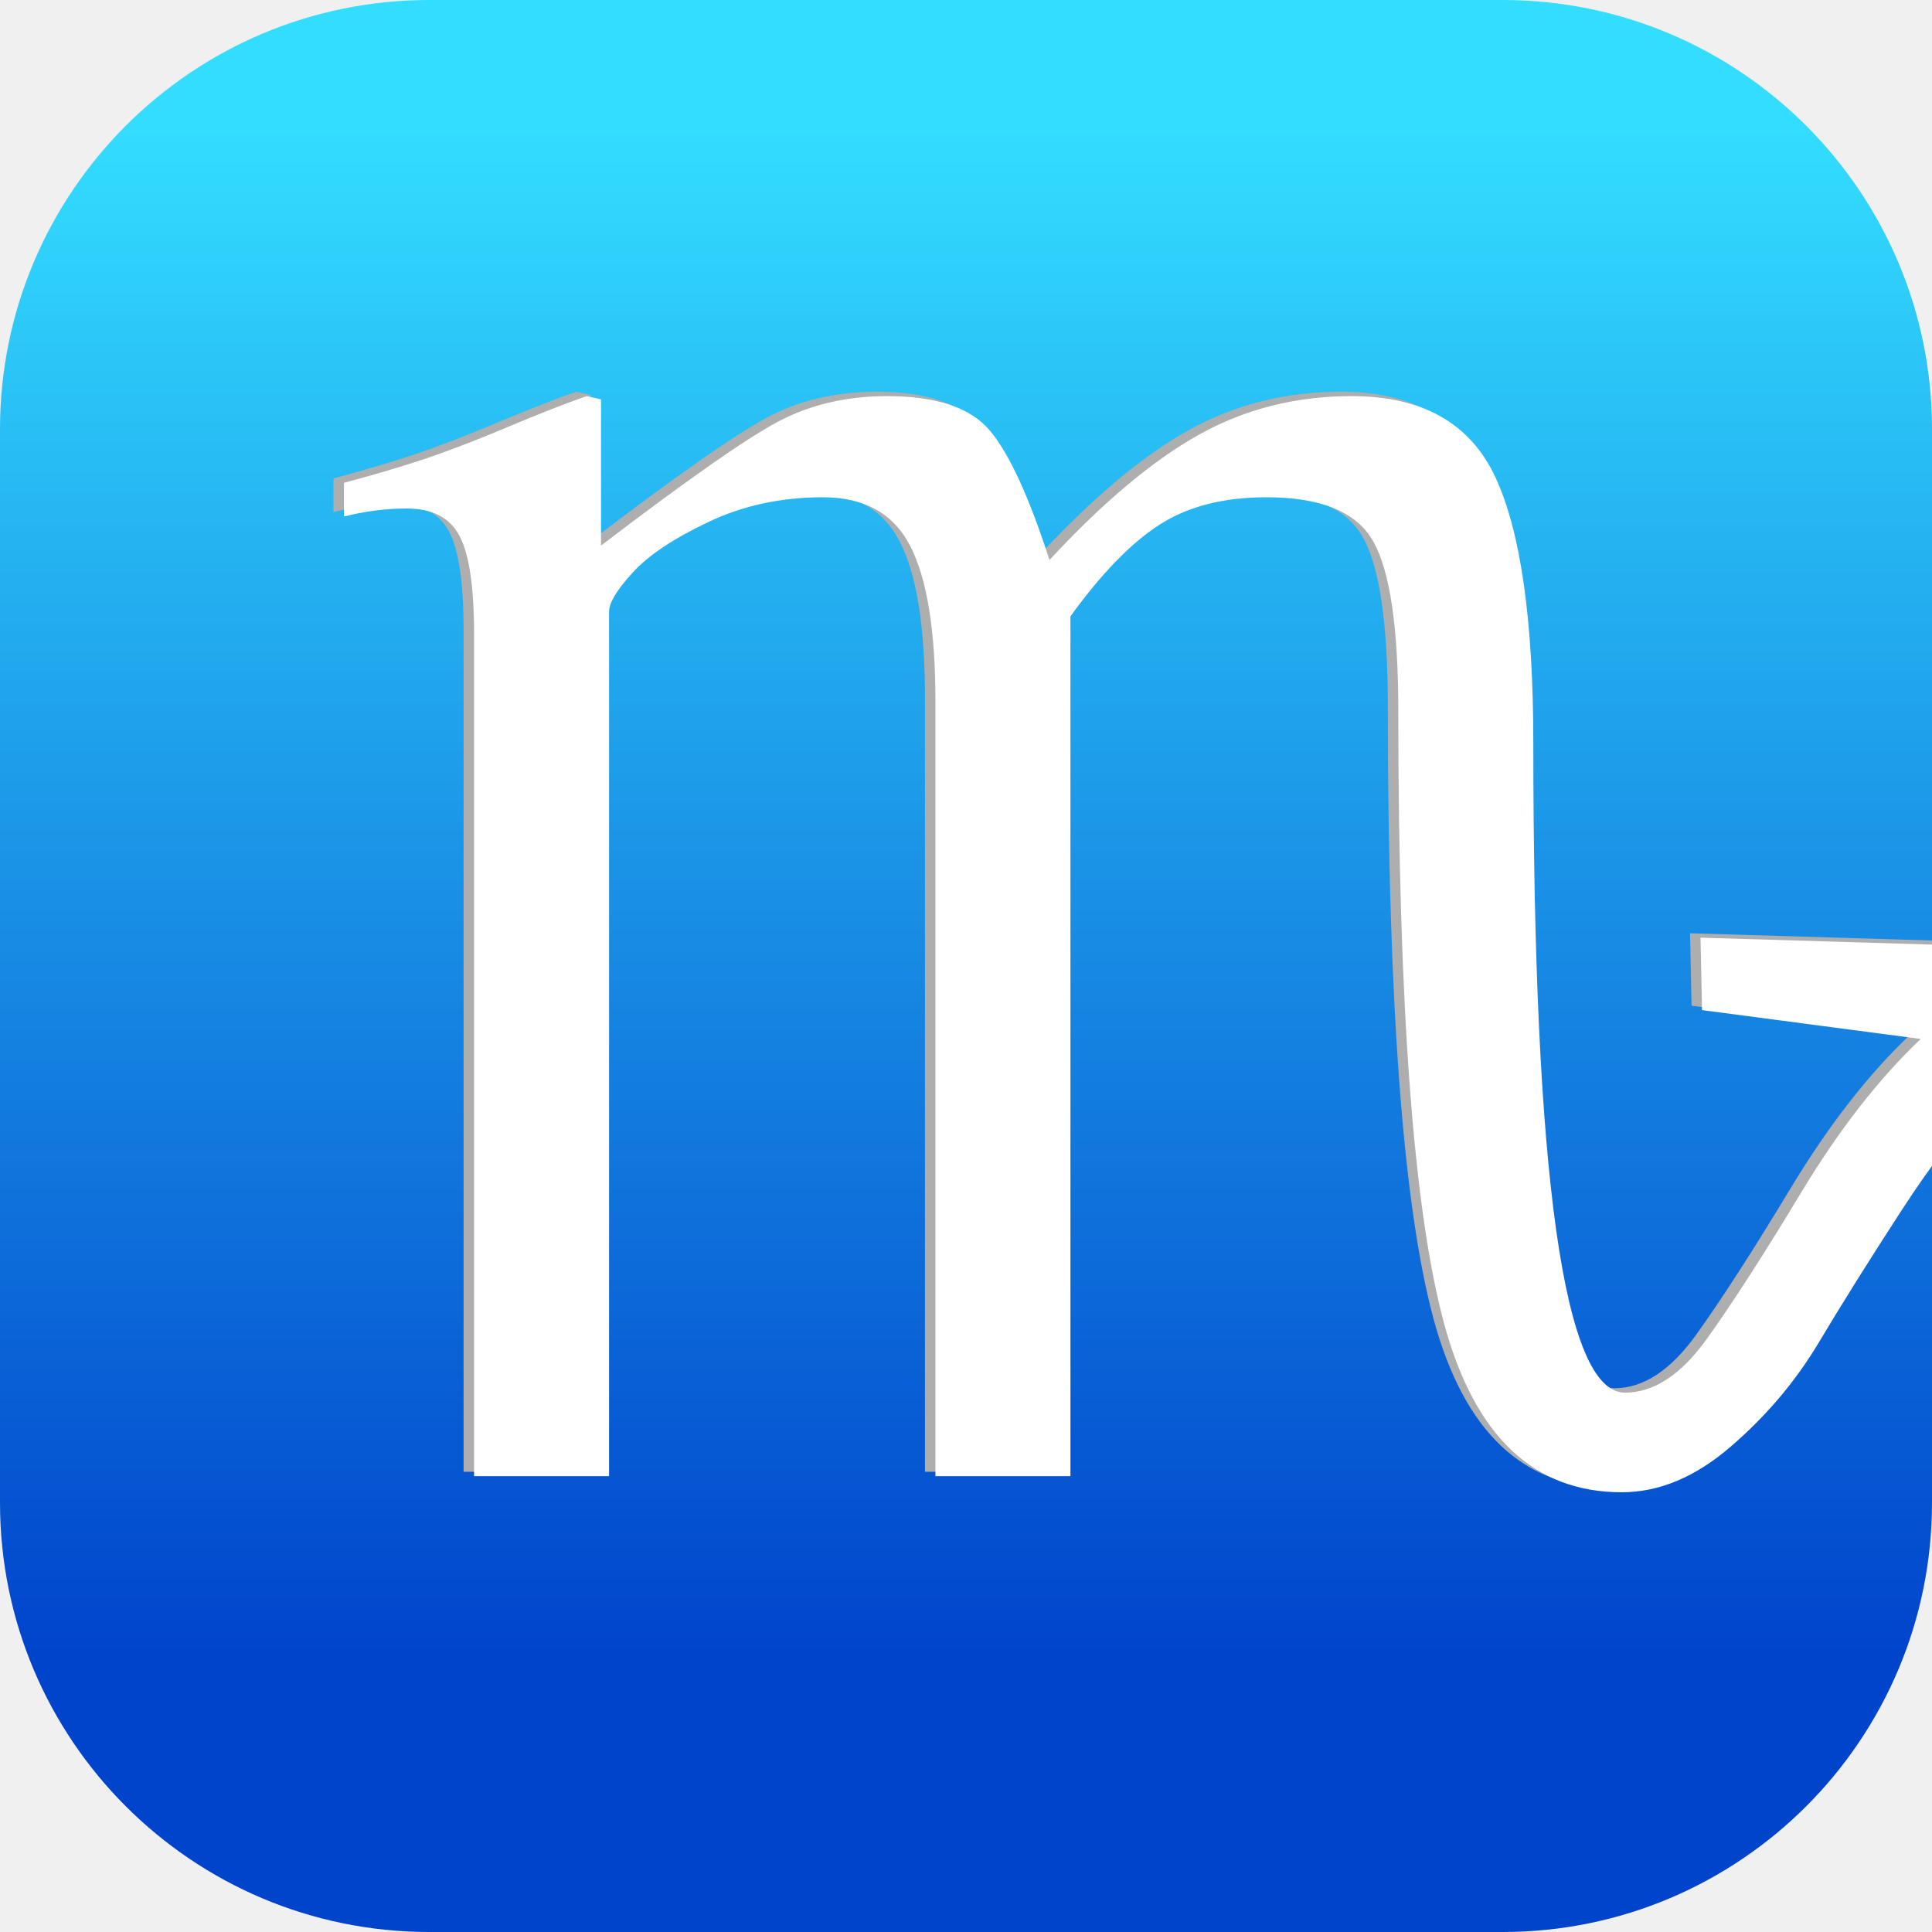
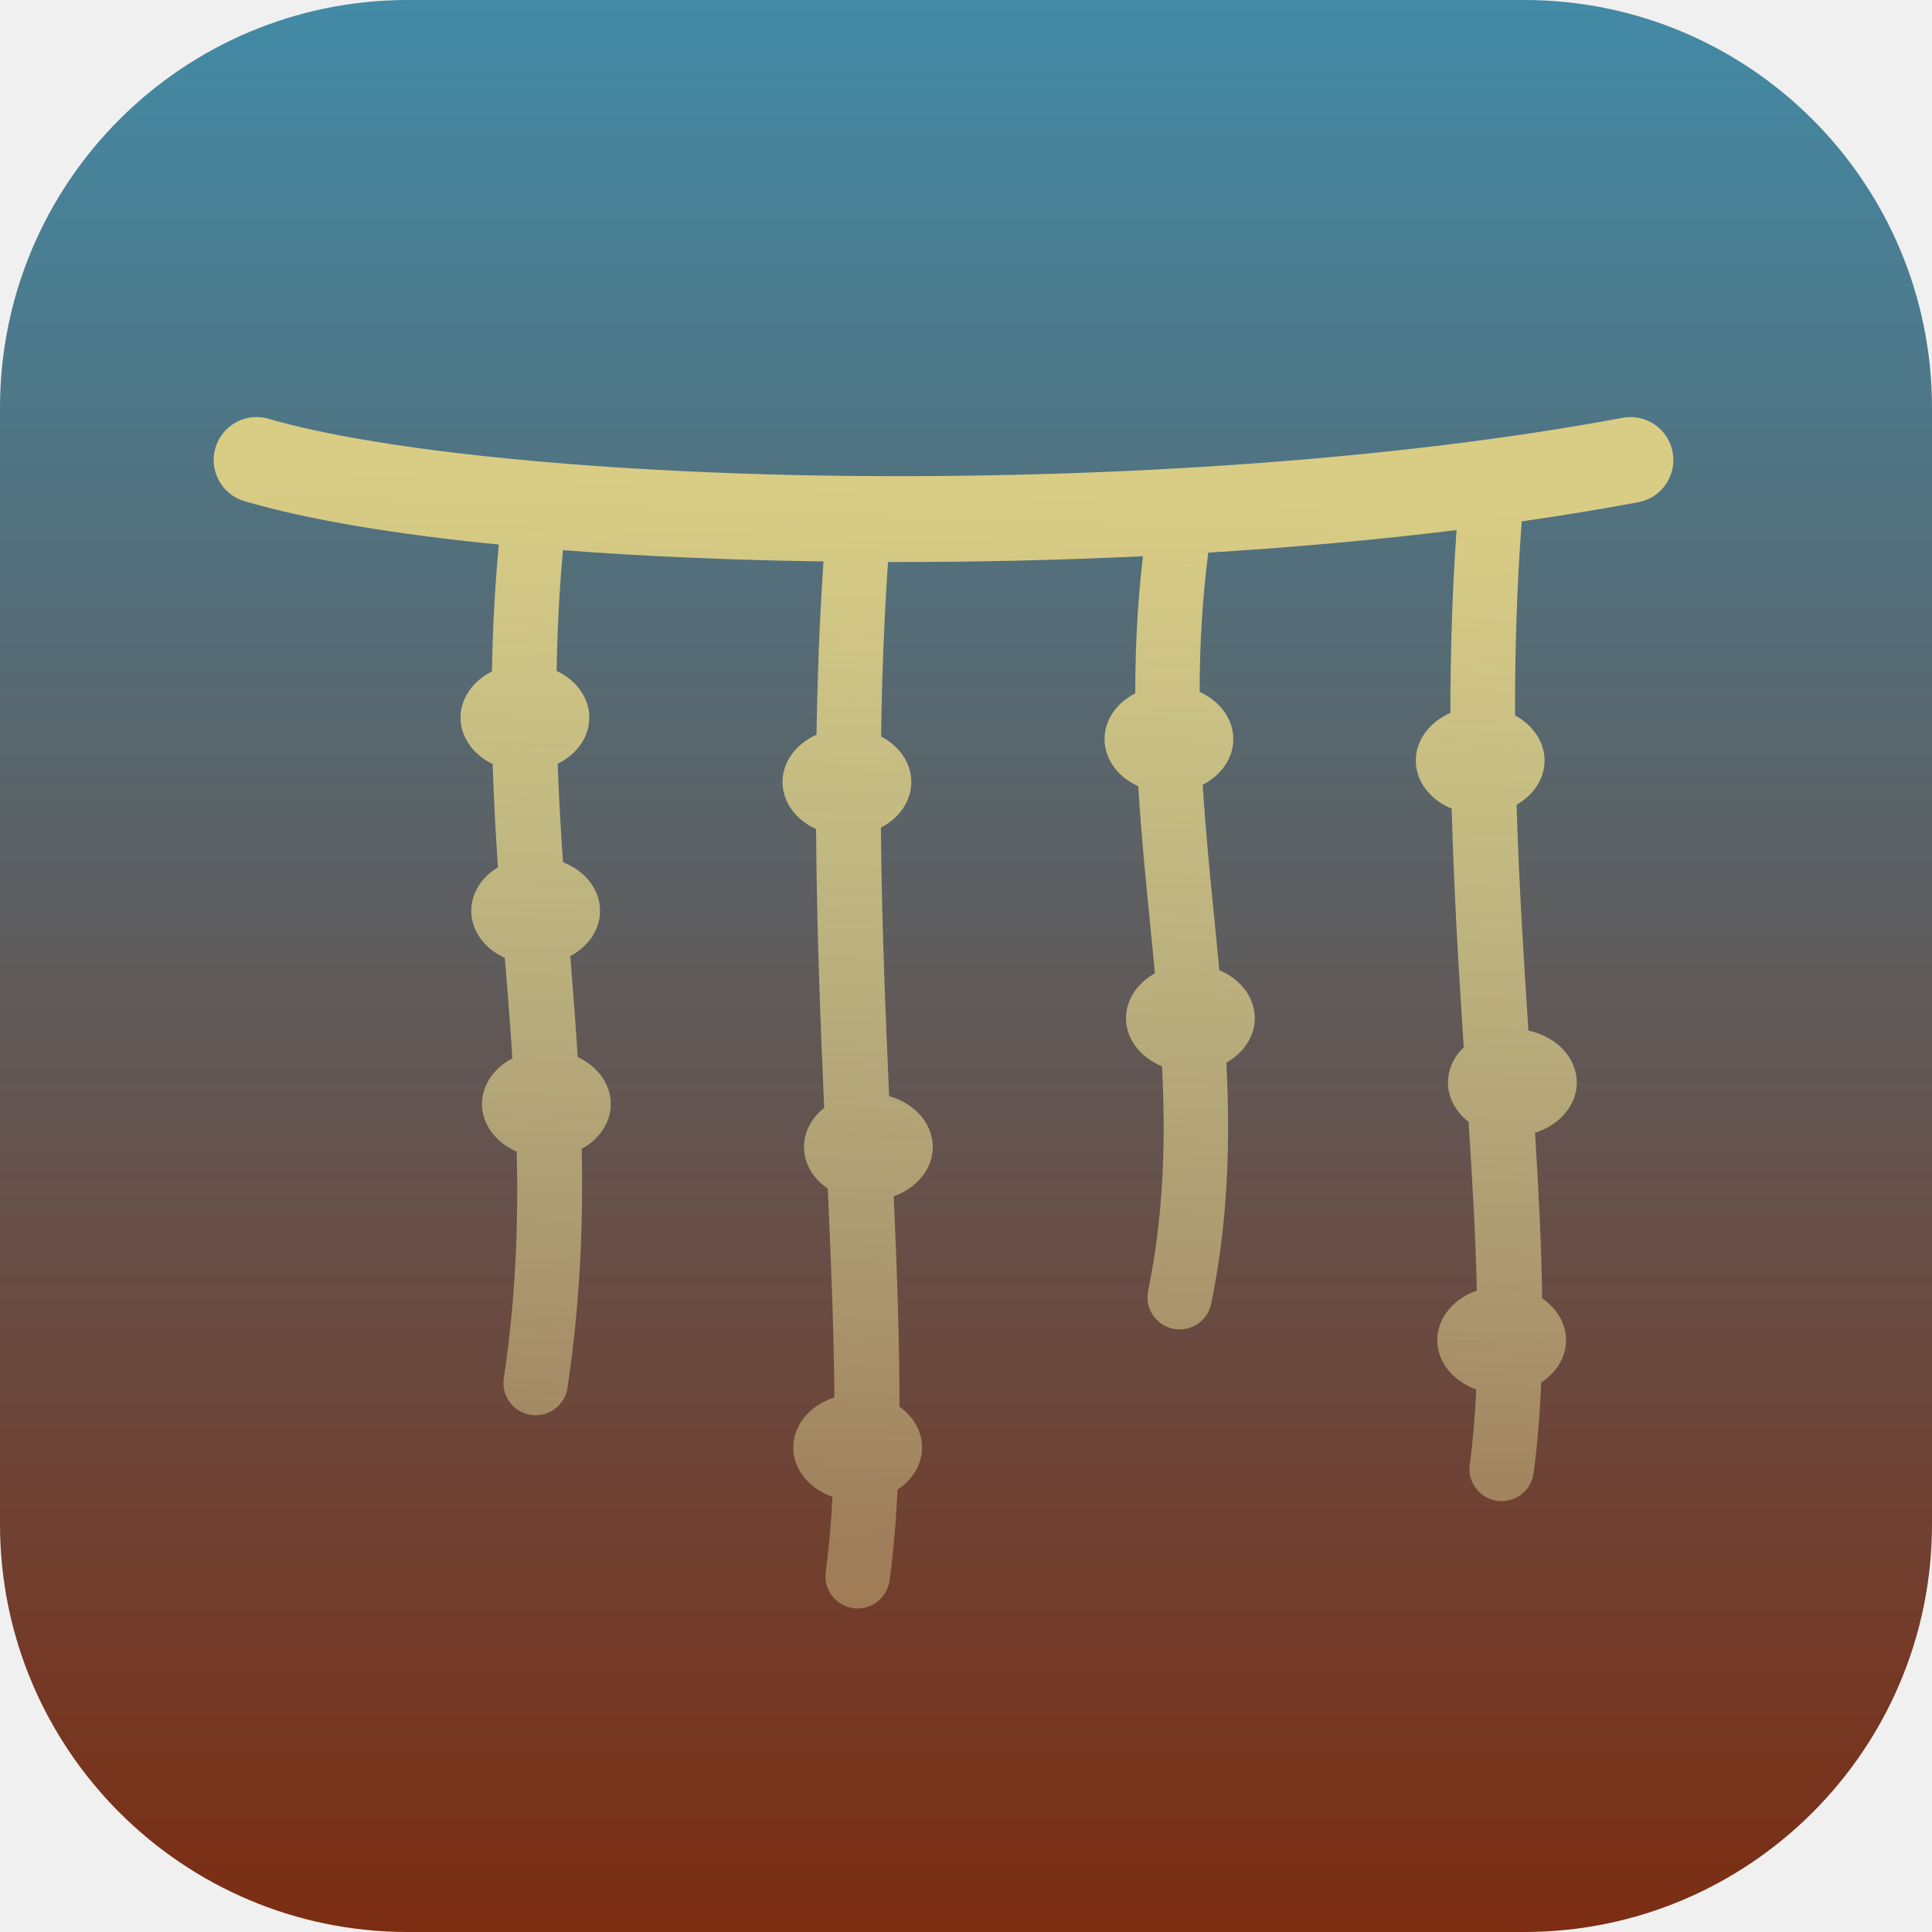
- <svg xmlns="http://www.w3.org/2000/svg" width="180" height="180" version="1.1" viewBox="0 0 180 180" xml:space="preserve">
+ <svg xmlns="http://www.w3.org/2000/svg" width="180" height="180" version="1.1" viewBox="0 0 180 180">
  <defs>
-     <linearGradient id="linearGradient2" x1="124.76" x2="124.76" y1="154.05" y2="11.953" gradientUnits="userSpaceOnUse">
-       <stop stop-color="#04c" offset="0" />
-       <stop stop-color="#3df" offset="1" />
+     <linearGradient id="bg" x2="0" y2="180" gradientUnits="userSpaceOnUse">
+       <stop stop-color="#428aa6" offset="0" />
+       <stop stop-color="#7c2d12" offset="1" />
+     </linearGradient>
+     <linearGradient id="linearGradient27" x1="86.942" x2="83.489" y1="45.877" y2="144.33" gradientUnits="userSpaceOnUse">
+       <stop stop-color="#d9cc84" offset="0" />
+       <stop stop-color="#dacc8e" stop-opacity=".44" offset="1" />
    </linearGradient>
  </defs>
-   <g>
-     <rect width="180" height="180" rx="40" ry="40" fill="url(#linearGradient2)" stroke-width="2.875" />
-     <text x="29.863" y="137.119" fill="#aeaeae" font-size="149.75px" stroke-width="1.56" style="mix-blend-mode:normal" xml:space="preserve">
-       <tspan x="29.863" y="137.119" fill="#aeaeae" stroke-width="1.56">♏︎</tspan>
-     </text>
-     <text x="30.838" y="137.529" fill="#ffffff" font-size="149.75px" stroke-width="1.56" xml:space="preserve">
-       <tspan x="30.838" y="137.529" stroke-width="1.56">♏︎</tspan>
-     </text>
-   </g>
+   <rect width="180" height="180" rx="38" fill="url(#bg)" />
+   <path d="m23.999 38.857a4 4 0 0 0-3.93 2.879 4 4 0 0 0 2.717 4.961c5.982 1.748 14.126 3.095 23.689 4.037-0.383 4.116-0.579 8.046-0.643 11.83a6 5 0 0 0-2.926 4.293 6 5 0 0 0 2.992 4.326c0.102 3.29 0.282 6.487 0.496 9.621a6 5 0 0 0-2.488 4.053 6 5 0 0 0 3.131 4.391c0.252 3.143 0.501 6.252 0.703 9.363a6 5 0 0 0-2.834 4.246 6 5 0 0 0 3.238 4.438c0.161 6.758-0.092 13.679-1.205 21.119a3 3 0 0 0 2.523 3.41 3 3 0 0 0 3.41-2.523c1.188-7.939 1.473-15.234 1.324-22.262a6 5 0 0 0 2.709-4.182 6 5 0 0 0-3.08-4.369c-0.196-3.15-0.442-6.275-0.693-9.414a6 5 0 0 0 2.773-4.217 6 5 0 0 0-3.449-4.525c-0.211-3.006-0.389-6.053-0.498-9.17a6 5 0 0 0 2.947-4.305 6 5 0 0 0-3.043-4.352c0.053-3.616 0.233-7.351 0.592-11.248 7.493 0.576 15.683 0.927 24.268 1.053-0.366 5.456-0.567 10.848-0.65 16.141a6 5 0 0 0-3.166 4.406 6 5 0 0 0 3.127 4.389c0.057 9.075 0.394 17.793 0.754 25.977a6 5 0 0 0-1.881 3.635 6 5 0 0 0 2.217 3.881c0.312 6.998 0.578 13.525 0.615 19.457a6 5 0 0 0-3.832 4.662 6 5 0 0 0 3.654 4.602c-0.128 2.485-0.331 4.82-0.627 6.992a3 3 0 0 0 2.568 3.379 3 3 0 0 0 3.377-2.566c0.363-2.662 0.602-5.495 0.746-8.482a6 5 0 0 0 2.281-3.924 6 5 0 0 0-2.103-3.803c0.011-6.065-0.23-12.632-0.537-19.6a6 5 0 0 0 3.641-4.598 6 5 0 0 0-4.064-4.732c-0.357-7.959-0.695-16.342-0.77-25.02a6 5 0 0 0 2.834-4.248 6 5 0 0 0-2.816-4.238c0.072-5.337 0.271-10.766 0.645-16.258 7.767 0.017 15.763-0.157 23.75-0.541-0.517 4.441-0.719 8.686-0.717 12.775a6 5 0 0 0-2.861 4.262 6 5 0 0 0 3.143 4.396c0.279 4.585 0.726 8.992 1.152 13.287 0.138 1.392 0.274 2.772 0.402 4.143a6 5 0 0 0-2.697 4.174 6 5 0 0 0 3.353 4.488c0.352 6.9 0.179 13.732-1.291 20.91a3 3 0 0 0 2.336 3.541 3 3 0 0 0 3.541-2.338c1.605-7.838 1.782-15.221 1.41-22.453a6 5 0 0 0 2.65-4.148 6 5 0 0 0-3.303-4.467c-0.138-1.481-0.284-2.96-0.432-4.441-0.421-4.232-0.847-8.481-1.117-12.834a6 5 0 0 0 2.852-4.258 6 5 0 0 0-3.137-4.394c2e-3 -4.167 0.227-8.47 0.801-12.977 7.857-0.485 15.645-1.179 23.135-2.102-0.408 5.803-0.573 11.492-0.578 17.041a6 5 0 0 0-3.221 4.432 6 5 0 0 0 3.342 4.482c0.211 7.77 0.668 15.212 1.125 22.242a6 5 0 0 0-1.467 3.275 6 5 0 0 0 1.918 3.664c0.356 5.557 0.658 10.814 0.771 15.721a6 5 0 0 0-3.689 4.615 6 5 0 0 0 3.629 4.594c-0.108 2.454-0.3 4.789-0.602 7a3 3 0 0 0 2.568 3.379 3 3 0 0 0 3.377-2.566c0.369-2.704 0.595-5.528 0.715-8.463a6 5 0 0 0 2.312-3.943 6 5 0 0 0-2.223-3.885c-0.067-4.897-0.331-10.052-0.664-15.436a6 5 0 0 0 3.887-4.68 6 5 0 0 0-4.506-4.842c-0.443-6.729-0.883-13.759-1.102-21.035a6 5 0 0 0 2.607-4.123 6 5 0 0 0-2.748-4.201c-0.017-5.893 0.154-11.928 0.621-18.08 3.725-0.534 7.358-1.129 10.865-1.787a4 4 0 0 0 3.193-4.668 4 4 0 0 0-4.668-3.195c-20.945 3.927-47.083 5.593-70.697 5.426-23.614-0.167-44.937-2.264-55.443-5.334a4 4 0 0 0-1.031-0.16z" fill="url(#linearGradient27)" stop-color="#000000" stroke-linecap="round" />
</svg>
